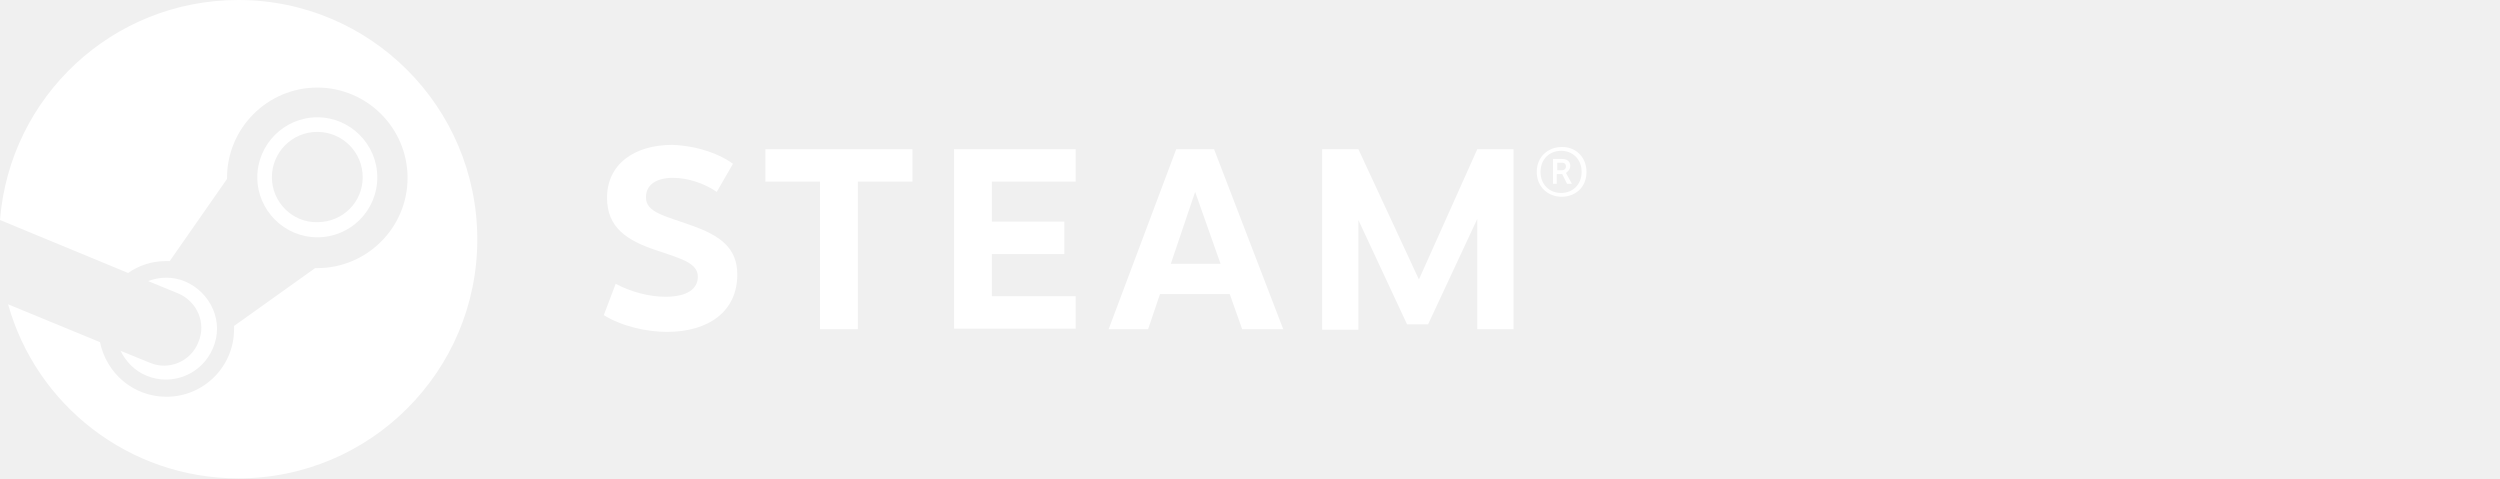
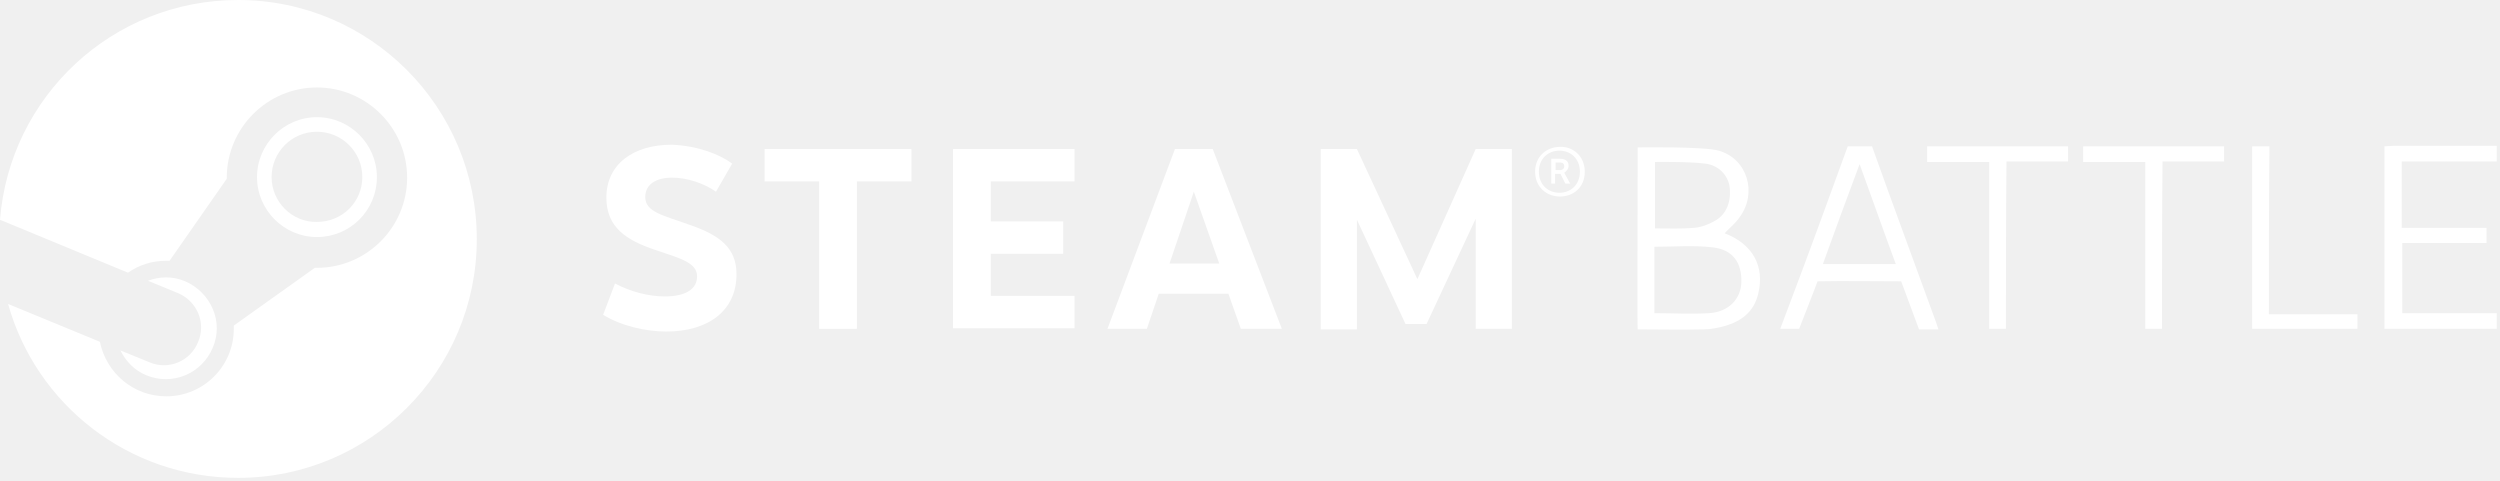
- <svg xmlns="http://www.w3.org/2000/svg" version="1.1" id="Layer_1" x="0px" y="0px" viewBox="0 0 462.5 88.5" style="enable-background:new 0 0 462.5 88.5;" xml:space="preserve">
-   <style type="text/css">
- 	.st0{fill:#FFFFFF;}
- 	.st1{fill:none;}
- </style>
-   <g>
-     <g>
-       <path class="st0" d="M44.1,0C20.8,0,1.8,17.9,0,40.7l23.7,9.8c2-1.4,4.4-2.2,7-2.2c0.2,0,0.5,0,0.7,0L42,33.1c0-0.1,0-0.1,0-0.2    c0-9.2,7.5-16.7,16.7-16.7c9.2,0,16.7,7.5,16.7,16.7c0,9.2-7.5,16.7-16.7,16.7c-0.1,0-0.3,0-0.4,0l-15,10.7c0,0.2,0,0.4,0,0.6    c0,6.9-5.6,12.5-12.5,12.5c-6.1,0-11.1-4.3-12.3-10.1l-17-7c5.2,18.6,22.3,32.2,42.6,32.2c24.4,0,44.2-19.8,44.2-44.2    C88.3,19.8,68.5,0,44.1,0z" />
-       <path class="st0" d="M27.7,67.1l-5.4-2.2c1,2,2.6,3.7,4.8,4.6c4.8,2,10.3-0.3,12.3-5.1c1-2.3,1-4.9,0-7.2c-1-2.3-2.8-4.1-5.1-5.1    c-2.3-1-4.8-0.9-6.9-0.1l5.6,2.3c3.5,1.5,5.2,5.5,3.7,9C35.3,66.9,31.2,68.6,27.7,67.1z" />
-       <path class="st0" d="M69.8,32.8c0-6.1-5-11.1-11.1-11.1s-11.1,5-11.1,11.1c0,6.1,5,11.1,11.1,11.1S69.8,39,69.8,32.8z M50.3,32.8    c0-4.6,3.7-8.4,8.4-8.4c4.6,0,8.4,3.7,8.4,8.4c0,4.6-3.7,8.3-8.4,8.3C54.1,41.2,50.3,37.4,50.3,32.8z" />
-     </g>
-     <g>
-       <path class="st0" d="M135.6,30.3l-3,5.2c-2.3-1.6-5.4-2.6-8.1-2.6c-3.1,0-5,1.3-5,3.6c0,2.8,3.4,3.4,8.4,5.2    c5.4,1.9,8.5,4.2,8.5,9.1c0,6.8-5.3,10.6-13,10.6c-3.7,0-8.3-1-11.7-3.1l2.2-5.8c2.8,1.5,6.2,2.4,9.2,2.4c4.1,0,6-1.5,6-3.7    c0-2.5-2.9-3.3-7.7-4.9c-5.4-1.8-9.1-4.2-9.1-9.7c0-6.2,5-9.8,12.1-9.8C129.3,27,133.3,28.6,135.6,30.3z" />
-       <path class="st0" d="M158.7,33.6v27.3h-7V33.6h-10.1v-6h27.2v6H158.7z" />
-       <path class="st0" d="M183.5,33.5v7.5h13.4v6h-13.4v7.8H199v6h-22.5V27.6H199v6H183.5z" />
-       <path class="st0" d="M214.6,54.4l-2.2,6.5h-7.3l12.5-33.3h7l12.8,33.3h-7.6l-2.3-6.5H214.6z M221.1,35.5l-4.5,13.3h9.2L221.1,35.5    z" />
-       <path class="st0" d="M273.3,40.5l-9.1,19.5h-3.9l-9-19.3v20.3h-6.7V27.6h6.7l11.2,24.1l10.8-24.1h6.7v33.3h-6.7L273.3,40.5z" />
-       <path class="st0" d="M293.5,31.8c0,2.9-2.1,4.6-4.6,4.6c-2.5,0-4.6-1.8-4.6-4.6c0-2.9,2.2-4.6,4.6-4.6    C291.3,27.1,293.5,28.9,293.5,31.8z M285,31.8c0,2.4,1.7,3.9,3.8,3.9c2.1,0,3.8-1.5,3.8-3.9c0-2.4-1.7-3.9-3.8-3.9    C286.7,27.9,285,29.4,285,31.8z M288.9,29.4c1.2,0,1.6,0.6,1.6,1.3c0,0.6-0.4,1-0.8,1.3l1.1,2h-0.9l-0.9-1.8H288V34h-0.7v-4.6    H288.9z M288.1,31.5h0.8c0.5,0,0.8-0.3,0.8-0.7c0-0.4-0.2-0.7-0.8-0.7h-0.8V31.5z" />
+ <svg xmlns="http://www.w3.org/2000/svg" width="463px" height="89px" viewBox="0 0 463 89" version="1.1">
+   <defs />
+   <g id="Page-1" stroke="none" stroke-width="1" fill="none" fill-rule="evenodd">
+     <g id="Group" fill="#FFFFFF">
+       <path d="M44.1,0 C20.8,0 1.8,17.9 0,40.7 L23.7,50.5 C25.7,49.1 28.1,48.3 30.7,48.3 L31.4,48.3 L42,33.1 L42,32.9 C42,23.7 49.5,16.2 58.7,16.2 C67.9,16.2 75.4,23.7 75.4,32.9 C75.4,42.1 67.9,49.6 58.7,49.6 L58.3,49.6 L43.3,60.3 L43.3,60.9 C43.3,67.8 37.7,73.4 30.8,73.4 C24.7,73.4 19.7,69.1 18.5,63.3 L1.5,56.3 C6.7,74.9 23.8,88.5 44.1,88.5 C68.5,88.5 88.3,68.7 88.3,44.3 C88.3,19.8 68.5,0 44.1,0 Z" id="Shape" fill-rule="nonzero" />
+       <path d="M27.7,67.1 L22.3,64.9 C23.3,66.9 24.9,68.6 27.1,69.5 C31.9,71.5 37.4,69.2 39.4,64.4 C40.4,62.1 40.4,59.5 39.4,57.2 C38.4,54.9 36.6,53.1 34.3,52.1 C32,51.1 29.5,51.2 27.4,52 L33,54.3 C36.5,55.8 38.2,59.8 36.7,63.3 C35.3,66.9 31.2,68.6 27.7,67.1 Z" id="Shape" fill-rule="nonzero" />
+       <path d="M69.8,32.8 C69.8,26.7 64.8,21.7 58.7,21.7 C52.6,21.7 47.6,26.7 47.6,32.8 C47.6,38.9 52.6,43.9 58.7,43.9 C64.8,43.9 69.8,39 69.8,32.8 Z M50.3,32.8 C50.3,28.2 54,24.4 58.7,24.4 C63.3,24.4 67.1,28.1 67.1,32.8 C67.1,37.4 63.4,41.1 58.7,41.1 C54.1,41.2 50.3,37.4 50.3,32.8 Z" id="Shape" fill-rule="nonzero" />
+       <path d="M135.6,30.3 L132.6,35.5 C130.3,33.9 127.2,32.9 124.5,32.9 C121.4,32.9 119.5,34.2 119.5,36.5 C119.5,39.3 122.9,39.9 127.9,41.7 C133.3,43.6 136.4,45.9 136.4,50.8 C136.4,57.6 131.1,61.4 123.4,61.4 C119.7,61.4 115.1,60.4 111.7,58.3 L113.9,52.5 C116.7,54 120.1,54.9 123.1,54.9 C127.2,54.9 129.1,53.4 129.1,51.2 C129.1,48.7 126.2,47.9 121.4,46.3 C116,44.5 112.3,42.1 112.3,36.6 C112.3,30.4 117.3,26.8 124.4,26.8 C129.3,27 133.3,28.6 135.6,30.3 Z" id="Shape" fill-rule="nonzero" />
+       <polygon id="Shape" fill-rule="nonzero" points="158.7 33.6 158.7 60.9 151.7 60.9 151.7 33.6 141.6 33.6 141.6 27.6 168.8 27.6 168.8 33.6" />
+       <polygon id="Shape" fill-rule="nonzero" points="183.5 33.5 183.5 41 196.9 41 196.9 47 183.5 47 183.5 54.8 199 54.8 199 60.8 176.5 60.8 176.5 27.6 199 27.6 199 33.6 183.5 33.6" />
+       <path d="M214.6,54.4 L212.4,60.9 L205.1,60.9 L217.6,27.6 L224.6,27.6 L237.4,60.9 L229.8,60.9 L227.5,54.4 L214.6,54.4 Z M221.1,35.5 L216.6,48.8 L225.8,48.8 L221.1,35.5 Z" id="Shape" fill-rule="nonzero" />
+       <polygon id="Shape" fill-rule="nonzero" points="273.3 40.5 264.2 60 260.3 60 251.3 40.7 251.3 61 244.6 61 244.6 27.6 251.3 27.6 262.5 51.7 273.3 27.6 280 27.6 280 60.9 273.3 60.9" />
+       <path d="M293.5,31.8 C293.5,34.7 291.4,36.4 288.9,36.4 C286.4,36.4 284.3,34.6 284.3,31.8 C284.3,28.9 286.5,27.2 288.9,27.2 C291.3,27.1 293.5,28.9 293.5,31.8 Z M285,31.8 C285,34.2 286.7,35.7 288.8,35.7 C290.9,35.7 292.6,34.2 292.6,31.8 C292.6,29.4 290.9,27.9 288.8,27.9 C286.7,27.9 285,29.4 285,31.8 Z M288.9,29.4 C290.1,29.4 290.5,30 290.5,30.7 C290.5,31.3 290.1,31.7 289.7,32 L290.8,34 L289.9,34 L289,32.2 L288,32.2 L288,34 L287.3,34 L287.3,29.4 L288.9,29.4 Z M288.1,31.5 L288.9,31.5 C289.4,31.5 289.7,31.2 289.7,30.8 C289.7,30.4 289.5,30.1 288.9,30.1 L288.1,30.1 L288.1,31.5 Z" id="Shape" fill-rule="nonzero" />
+       <path d="M319.4,43.2 C324.6,45.2 326.9,49.3 325.6,54.5 C324.8,57.7 322.6,59.4 319.7,60.3 C318.3,60.7 316.9,61 315.5,61 C311.6,61.1 307.2,61 303.3,61 C303.2,61 303.3,38.8 303.3,27.3 C303.3,27.3 315.5,27.1 318.3,27.9 C323.6,29.4 325.5,35.7 322.2,40.2 C321.3,41.5 320.4,42.1 319.4,43.2 Z M306.4,58 C309.9,58 313.2,58.2 316.5,58 C320.1,57.8 322.4,55.4 322.5,52.3 C322.6,48.6 320.9,46.2 317.1,45.8 C313.6,45.4 310,45.7 306.4,45.7 C306.4,49.6 306.4,53.8 306.4,58 Z M306.5,42.3 C309,42.3 311.4,42.4 313.7,42.2 C315,42.1 316.4,41.6 317.6,40.9 C319.8,39.7 320.7,37.2 320.3,34.4 C319.9,32.4 318.3,30.6 315.8,30.3 C312.7,29.9 306.5,30 306.5,30 C306.5,34.4 306.5,38.1 306.5,42.3 Z" id="Shape" />
+       <path d="M400.4,60.9 L397.3,60.9 L397.3,30 L385.8,30 L385.8,27.1 L411.9,27.1 L411.9,29.9 L400.5,29.9 C400.4,40.3 400.4,50.5 400.4,60.9 Z" id="Shape" />
+       <path d="M420.2,58.2 L436.6,58.2 L436.6,60.9 L417.1,60.9 L417.1,27.1 L420.3,27.1 C420.2,37.5 420.2,47.8 420.2,58.2 Z" id="Shape" />
+       <path d="M371.5,60.9 L368.4,60.9 L368.4,30 L356.9,30 L356.9,27.1 L383,27.1 L383,29.9 L371.6,29.9 C371.5,40.3 371.5,50.5 371.5,60.9 Z" id="Shape" />
+       <path d="M346.7,27.1 L342.2,27.1 C339.5,34.5 336.2,43.6 333.5,50.8 C332.4,53.7 330.9,57.7 329.7,60.9 L333.2,60.9 C333.2,60.9 336.7,52 336.6,52.1 C341.6,52 347.1,52.1 352.1,52.1 C352.9,54.3 355.4,61 355.4,61 L359,61 C358.8,60.5 358.7,60 358.6,59.8 C354.9,49.6 350.4,37.5 346.7,27.1 Z M337.6,48.9 C339.8,42.8 342,36.8 344.4,30.4 C346.7,36.7 348.8,42.7 351.1,48.9 L337.6,48.9 Z" id="Shape" />
+       <path d="M443.4,27 C442.8,27 442.2,27.1 441.6,27.1 L441.6,60.9 L462.4,60.9 L462.4,58 L444.9,58 L444.9,45 L460.5,45 L460.5,42.2 L444.8,42.2 L444.8,29.9 L462.4,29.9 L462.4,27 L443.4,27 Z" id="Shape" />
    </g>
  </g>
-   <path class="st1" d="M319.4,43.2c5.2,2,7.5,6.1,6.2,11.3c-0.8,3.2-3,4.9-5.9,5.8c-1.4,0.4-2.8,0.7-4.2,0.7c-3.9,0.1-8.3,0-12.2,0  c-0.1,0,0-22.2,0-33.7c0,0,12.2-0.2,15,0.6c5.3,1.5,7.2,7.8,3.9,12.3C321.3,41.5,320.4,42.1,319.4,43.2z M306.4,58  c3.5,0,6.8,0.2,10.1,0c3.6-0.2,5.9-2.6,6-5.7c0.1-3.7-1.6-6.1-5.4-6.5c-3.5-0.4-7.1-0.1-10.7-0.1C306.4,49.6,306.4,53.8,306.4,58z   M306.5,42.3c2.5,0,4.9,0.1,7.2-0.1c1.3-0.1,2.7-0.6,3.9-1.3c2.2-1.2,3.1-3.7,2.7-6.5c-0.4-2-2-3.8-4.5-4.1  c-3.1-0.4-9.3-0.3-9.3-0.3C306.5,34.4,306.5,38.1,306.5,42.3z" />
-   <path class="st1" d="M400.4,60.9c-1.2,0-2.1,0-3.1,0c0-10.3,0-20.5,0-30.9c-3.9,0-7.7,0-11.5,0c0-1.1,0-1.9,0-2.9  c8.7,0,17.3,0,26.1,0c0,0.9,0,1.7,0,2.8c-3.7,0-7.5,0-11.4,0C400.4,40.3,400.4,50.5,400.4,60.9z" />
-   <path class="st1" d="M420.2,58.2c5.6,0,10.9,0,16.4,0c0,0.9,0,1.7,0,2.7c-6.5,0-12.9,0-19.5,0c0-11.2,0-22.4,0-33.8c1,0,2,0,3.2,0  C420.2,37.5,420.2,47.8,420.2,58.2z" />
-   <path class="st1" d="M371.5,60.9c-1.2,0-2.1,0-3.1,0c0-10.3,0-20.5,0-30.9c-3.9,0-7.7,0-11.5,0c0-1.1,0-1.9,0-2.9  c8.7,0,17.3,0,26.1,0c0,0.9,0,1.7,0,2.8c-3.7,0-7.5,0-11.4,0C371.5,40.3,371.5,50.5,371.5,60.9z" />
-   <path class="st1" d="M346.7,27.1h-4.5c-2.7,7.4-6,16.5-8.7,23.7c-1.1,2.9-2.6,6.9-3.8,10.1h3.5c0,0,3.5-8.9,3.4-8.8  c5-0.1,10.5,0,15.5,0c0.8,2.2,3.3,8.9,3.3,8.9h3.6c-0.2-0.5-0.3-1-0.4-1.2C354.9,49.6,350.4,37.5,346.7,27.1z M337.6,48.9  c2.2-6.1,4.4-12.1,6.8-18.5c2.3,6.3,4.4,12.3,6.7,18.5C346.5,48.9,342.2,48.9,337.6,48.9z" />
-   <g>
-     <path class="st1" d="M443.4,27c-0.6,0-1.2,0.1-1.8,0.1c0,11.4,0,22.6,0,33.8c7,0,13.9,0,20.8,0c0-1,0-1.9,0-2.9   c-5.9,0-11.7,0-17.5,0c0-4.4,0-8.6,0-13c5.3,0,10.4,0,15.6,0c0-1,0-1.8,0-2.8c-5.2,0-10.4,0-15.7,0c0-4.2,0-8.1,0-12.3   c3.3,0,10.7,0,17.6,0V27C455.2,27,446.8,27,443.4,27z" />
-   </g>
</svg>
